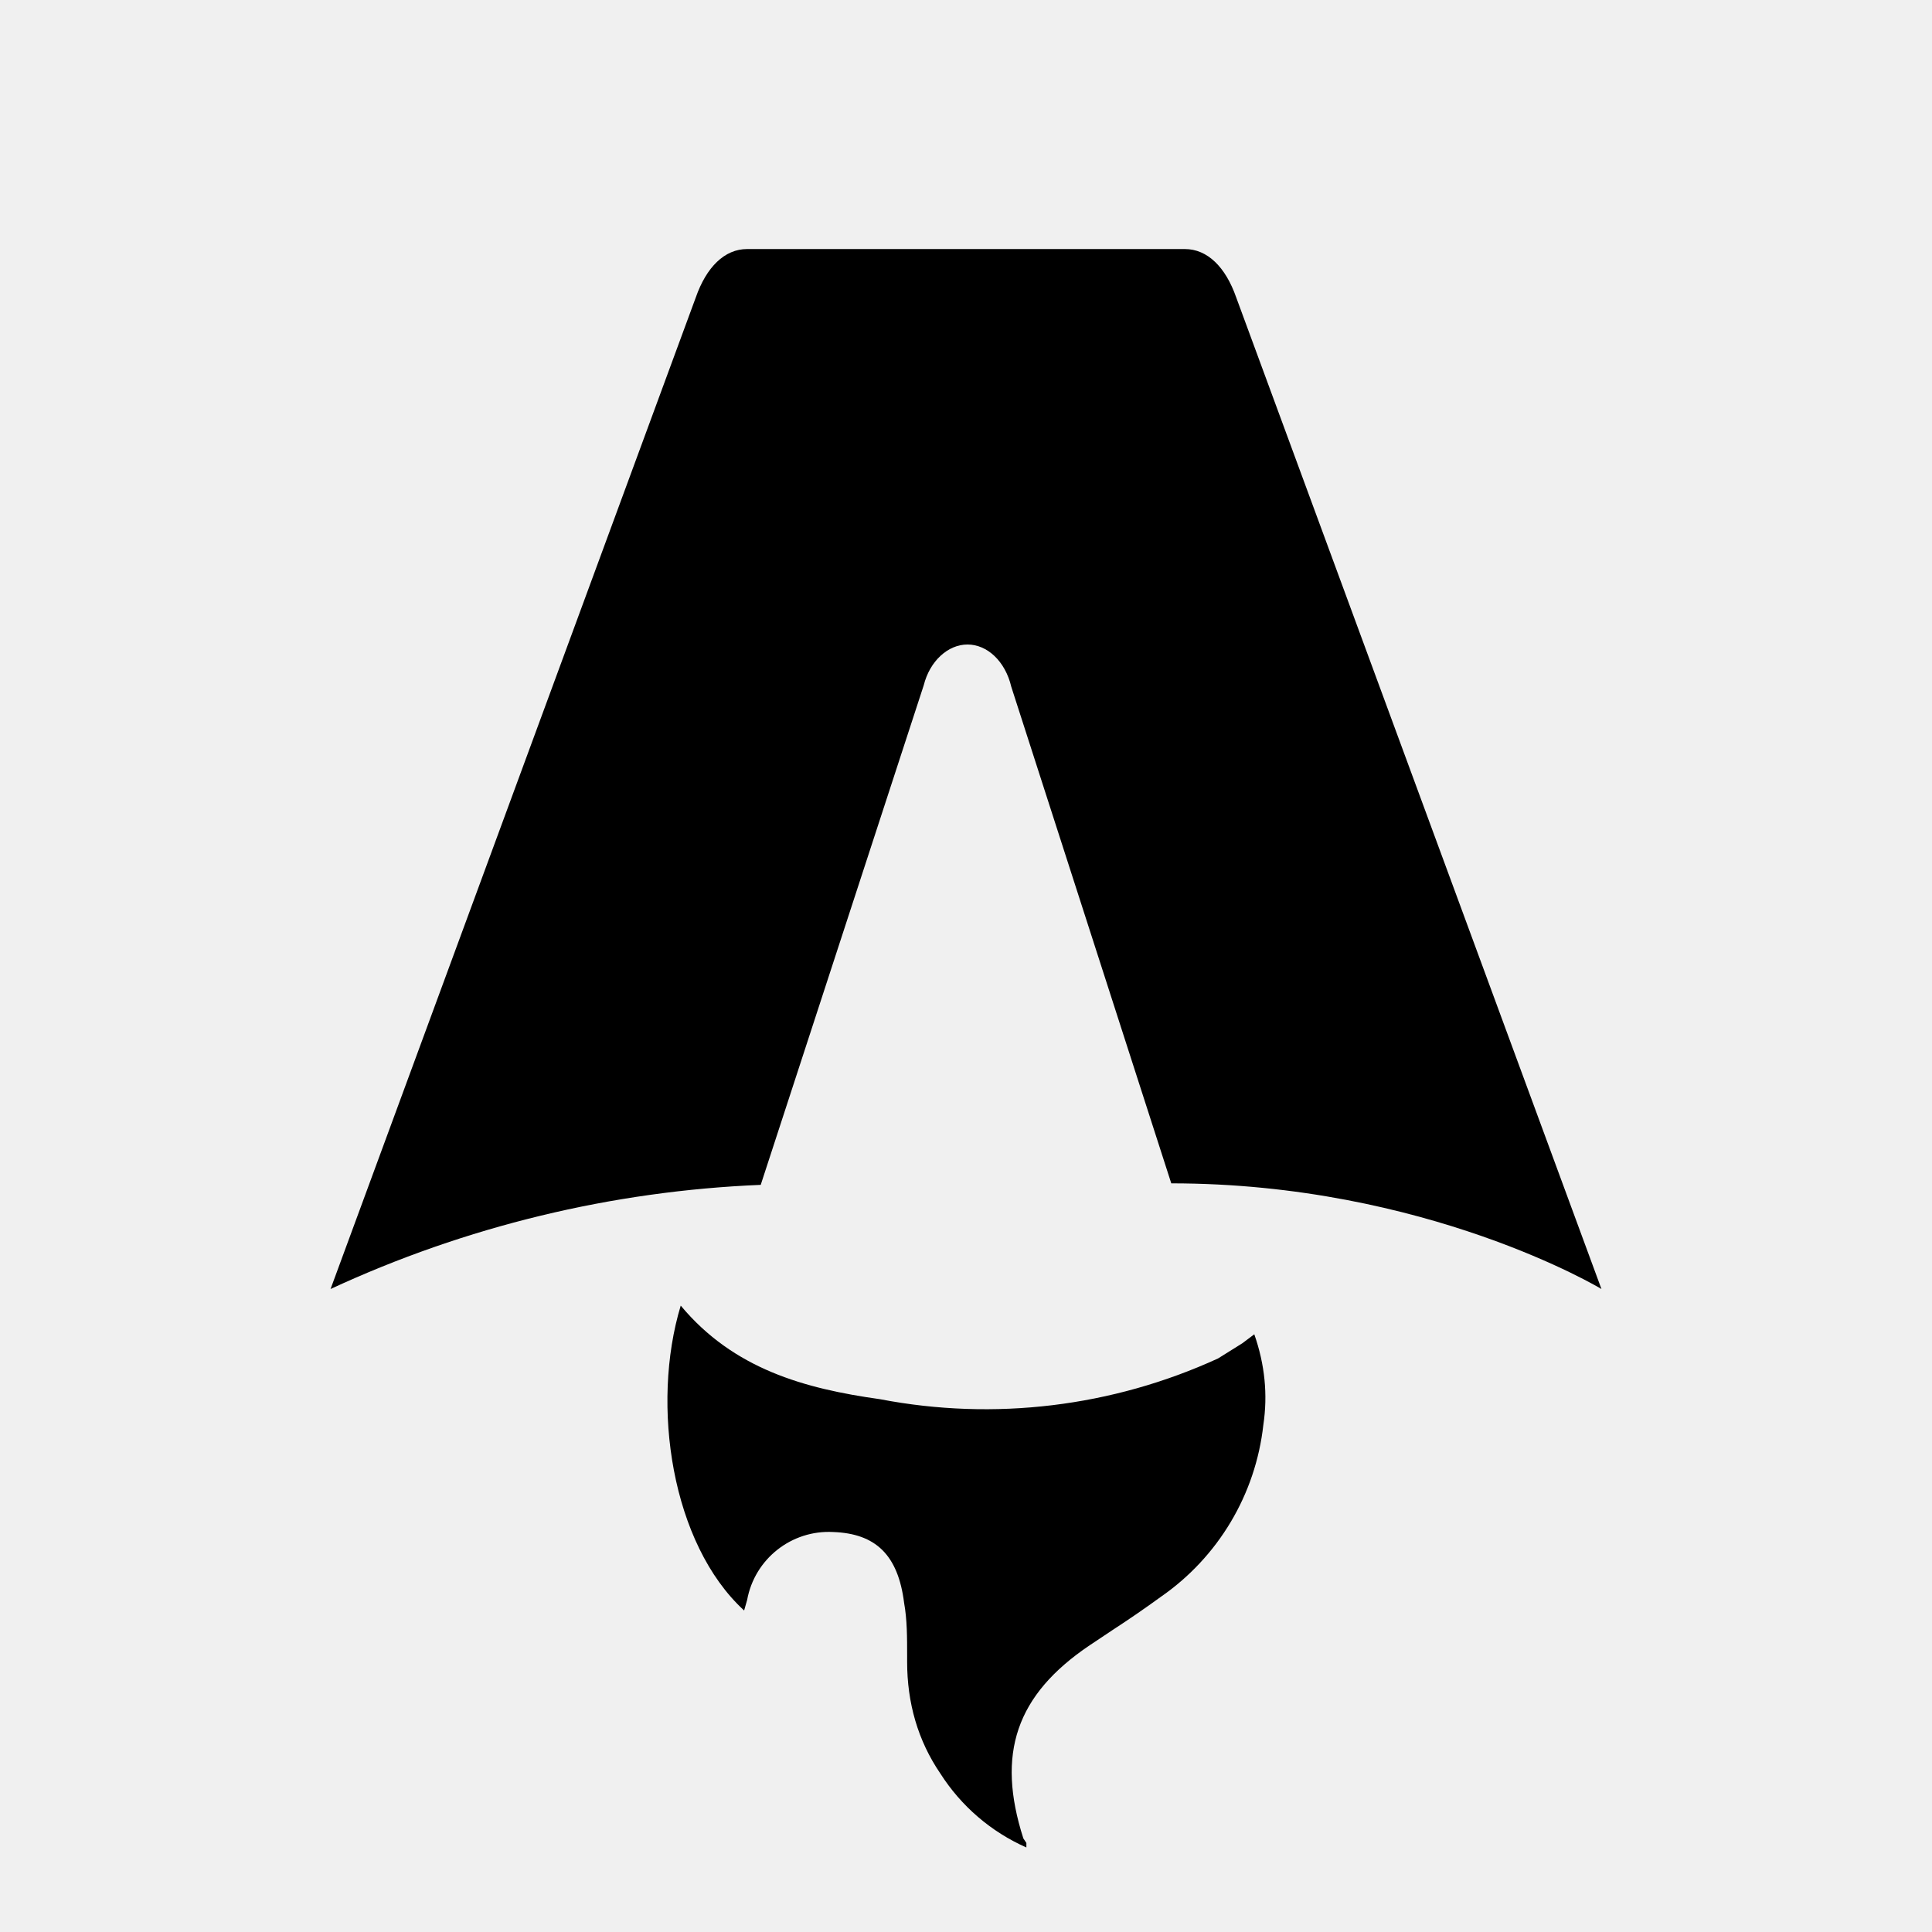
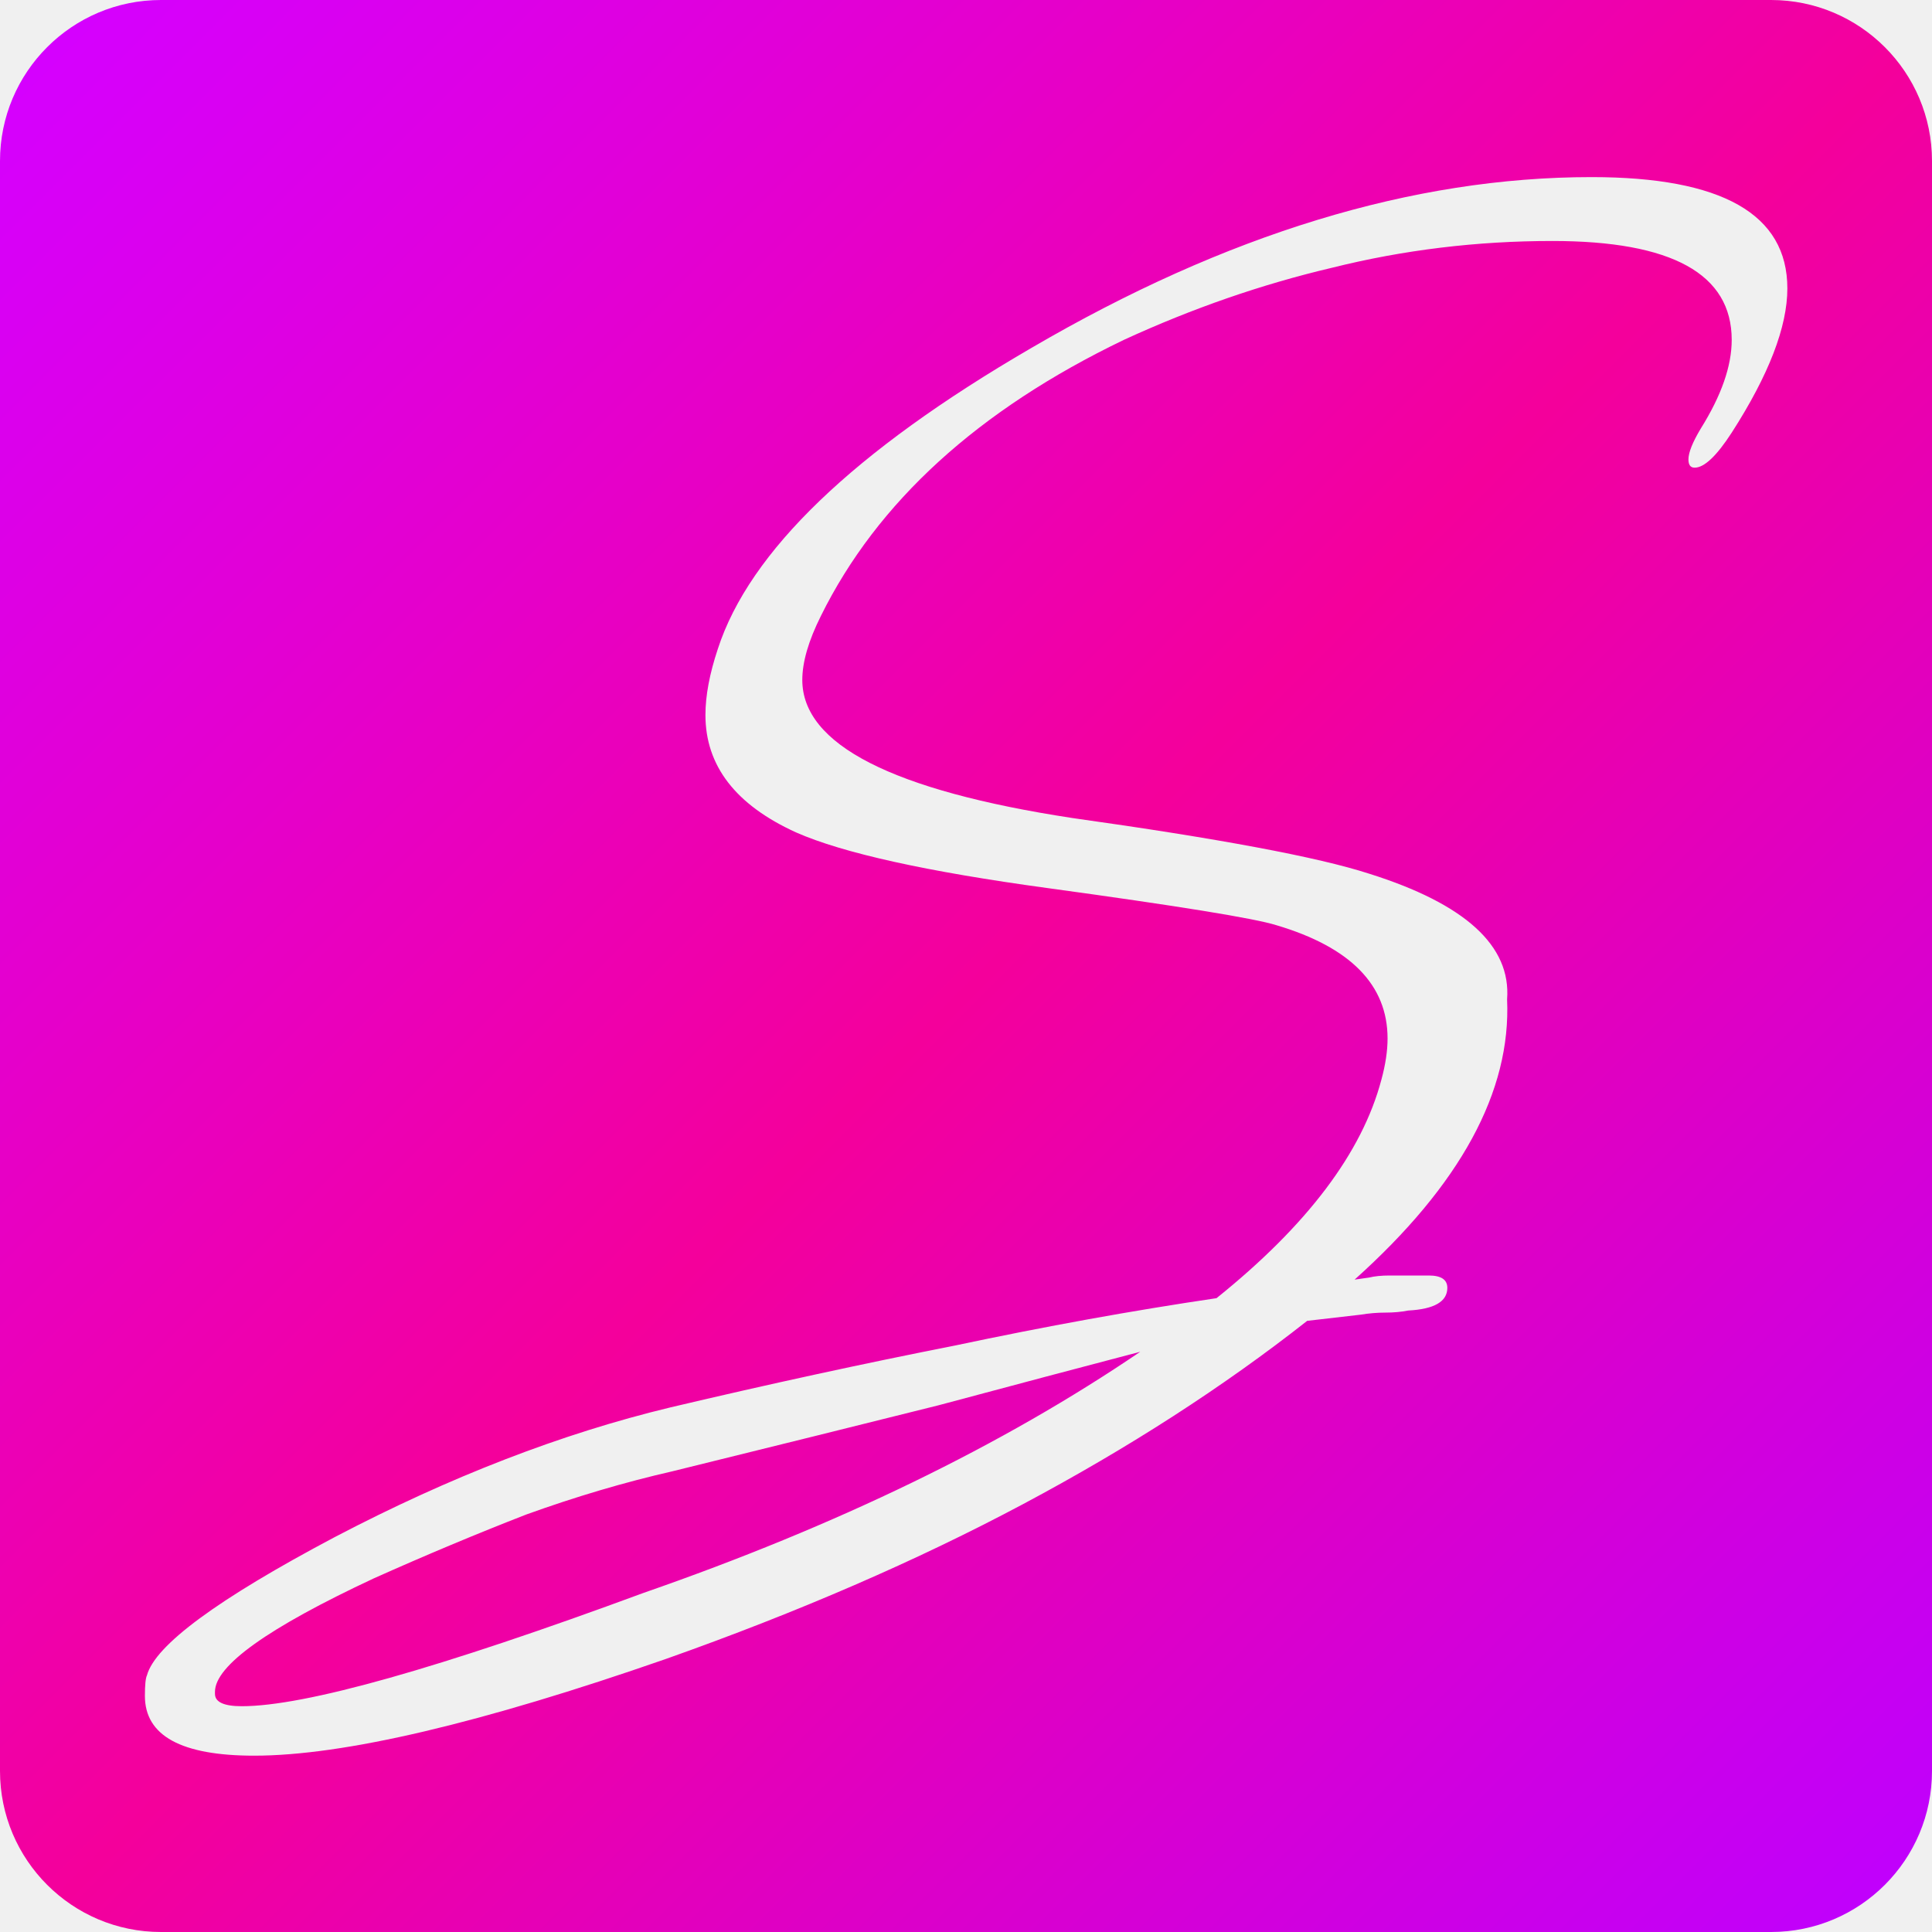
- <svg xmlns="http://www.w3.org/2000/svg" fill="none" viewBox="0 0 128 128">
-   <path d="M50.4 78.5a75.1 75.1 0 0 0-28.5 6.9l24.2-65.7c.7-2 1.9-3.2 3.4-3.2h29c1.5 0 2.7 1.2 3.4 3.2l24.2 65.7s-11.6-7-28.5-7L67 45.5c-.4-1.7-1.6-2.8-2.9-2.8-1.3 0-2.5 1.1-2.9 2.7L50.4 78.5Zm-1.1 28.2Zm-4.2-20.2c-2 6.6-.6 15.8 4.2 20.2a17.5 17.5 0 0 1 .2-.7 5.5 5.5 0 0 1 5.7-4.5c2.8.1 4.3 1.5 4.7 4.7.2 1.1.2 2.3.2 3.5v.4c0 2.7.7 5.2 2.2 7.4a13 13 0 0 0 5.7 4.9v-.3l-.2-.3c-1.8-5.6-.5-9.5 4.4-12.8l1.5-1a73 73 0 0 0 3.2-2.2 16 16 0 0 0 6.8-11.4c.3-2 .1-4-.6-6l-.8.6-1.6 1a37 37 0 0 1-22.4 2.7c-5-.7-9.7-2-13.2-6.2Z" />
-   <style>
-         path { fill: #000; }
-         @media (prefers-color-scheme: dark) {
-             path { fill: #FFF; }
-         }
-     </style>
+ <svg xmlns="http://www.w3.org/2000/svg" width="120" height="120" viewBox="0 0 120 120" fill="none">
+   <path fill-rule="evenodd" clip-rule="evenodd" d="M10 0C4.477 0 0 4.477 0 10V110C0 115.523 4.477 120 10 120H110C115.523 120 120 115.523 120 110V10C120 4.477 115.523 0 110 0H10ZM9 105.336C9 107.811 11.261 109.048 15.784 109.048C21.331 109.048 29.864 107.043 41.384 103.032C49.576 100.131 56.957 96.931 63.528 93.432C70.099 89.933 75.987 86.136 81.192 82.04L84.52 81.656C85.032 81.571 85.544 81.528 86.056 81.528C86.568 81.528 87.037 81.485 87.464 81.4C89.085 81.315 89.896 80.845 89.896 79.992C89.896 79.48 89.512 79.224 88.744 79.224H88.104H86.312C85.8 79.224 85.373 79.267 85.032 79.352L84.136 79.48C90.707 73.592 93.864 67.789 93.608 62.072C93.864 58.744 91.005 56.141 85.032 54.264C81.875 53.24 75.731 52.088 66.6 50.808C55.421 49.101 49.832 46.243 49.832 42.232C49.832 41.123 50.216 39.8 50.984 38.264C54.483 31.181 60.755 25.464 69.8 21.112C74.067 19.149 78.376 17.656 82.728 16.632C87.165 15.523 91.731 14.968 96.424 14.968C103.848 14.968 107.56 17.016 107.56 21.112C107.56 22.733 106.92 24.568 105.64 26.616C105.128 27.469 104.872 28.109 104.872 28.536C104.872 28.877 105 29.048 105.256 29.048C105.853 29.048 106.621 28.323 107.56 26.872C109.864 23.288 111.016 20.301 111.016 17.912C111.016 13.304 106.963 11 98.856 11C87.763 11 76.157 14.541 64.04 21.624C53.032 28.024 46.547 34.253 44.584 40.312C44.072 41.848 43.816 43.213 43.816 44.408C43.816 47.565 45.693 49.997 49.448 51.704C52.349 52.984 57.555 54.136 65.064 55.16C73.171 56.269 77.907 57.037 79.272 57.464C83.88 58.829 86.184 61.176 86.184 64.504C86.184 65.272 86.056 66.125 85.8 67.064C84.605 71.587 81.192 76.109 75.56 80.632C70.355 81.4 64.936 82.381 59.304 83.576C53.672 84.685 47.784 85.965 41.64 87.416C34.899 89.037 27.944 91.725 20.776 95.48C13.523 99.32 9.64 102.179 9.128 104.056C9.043 104.227 9 104.653 9 105.336ZM39.976 98.936C27.261 103.629 18.941 105.976 15.016 105.976C13.907 105.976 13.352 105.72 13.352 105.208V105.08C13.352 103.459 16.637 101.112 23.208 98.04C26.451 96.589 29.608 95.267 32.68 94.072C35.752 92.963 38.781 92.067 41.768 91.384C47.997 89.848 53.501 88.483 58.28 87.288C63.059 86.008 67.24 84.899 70.824 83.96C62.291 89.763 52.008 94.755 39.976 98.936Z" fill="url(#paint0_linear_13_28)" />
+   <defs>
+     <linearGradient id="paint0_linear_13_28" x1="1.5" y1="4" x2="117.5" y2="120" gradientUnits="userSpaceOnUse">
+       <stop stop-color="#D500FF" />
+       <stop offset="0.501" stop-color="#F4009B" />
+       <stop offset="1" stop-color="#BF00FF" />
+     </linearGradient>
+   </defs>
</svg>
